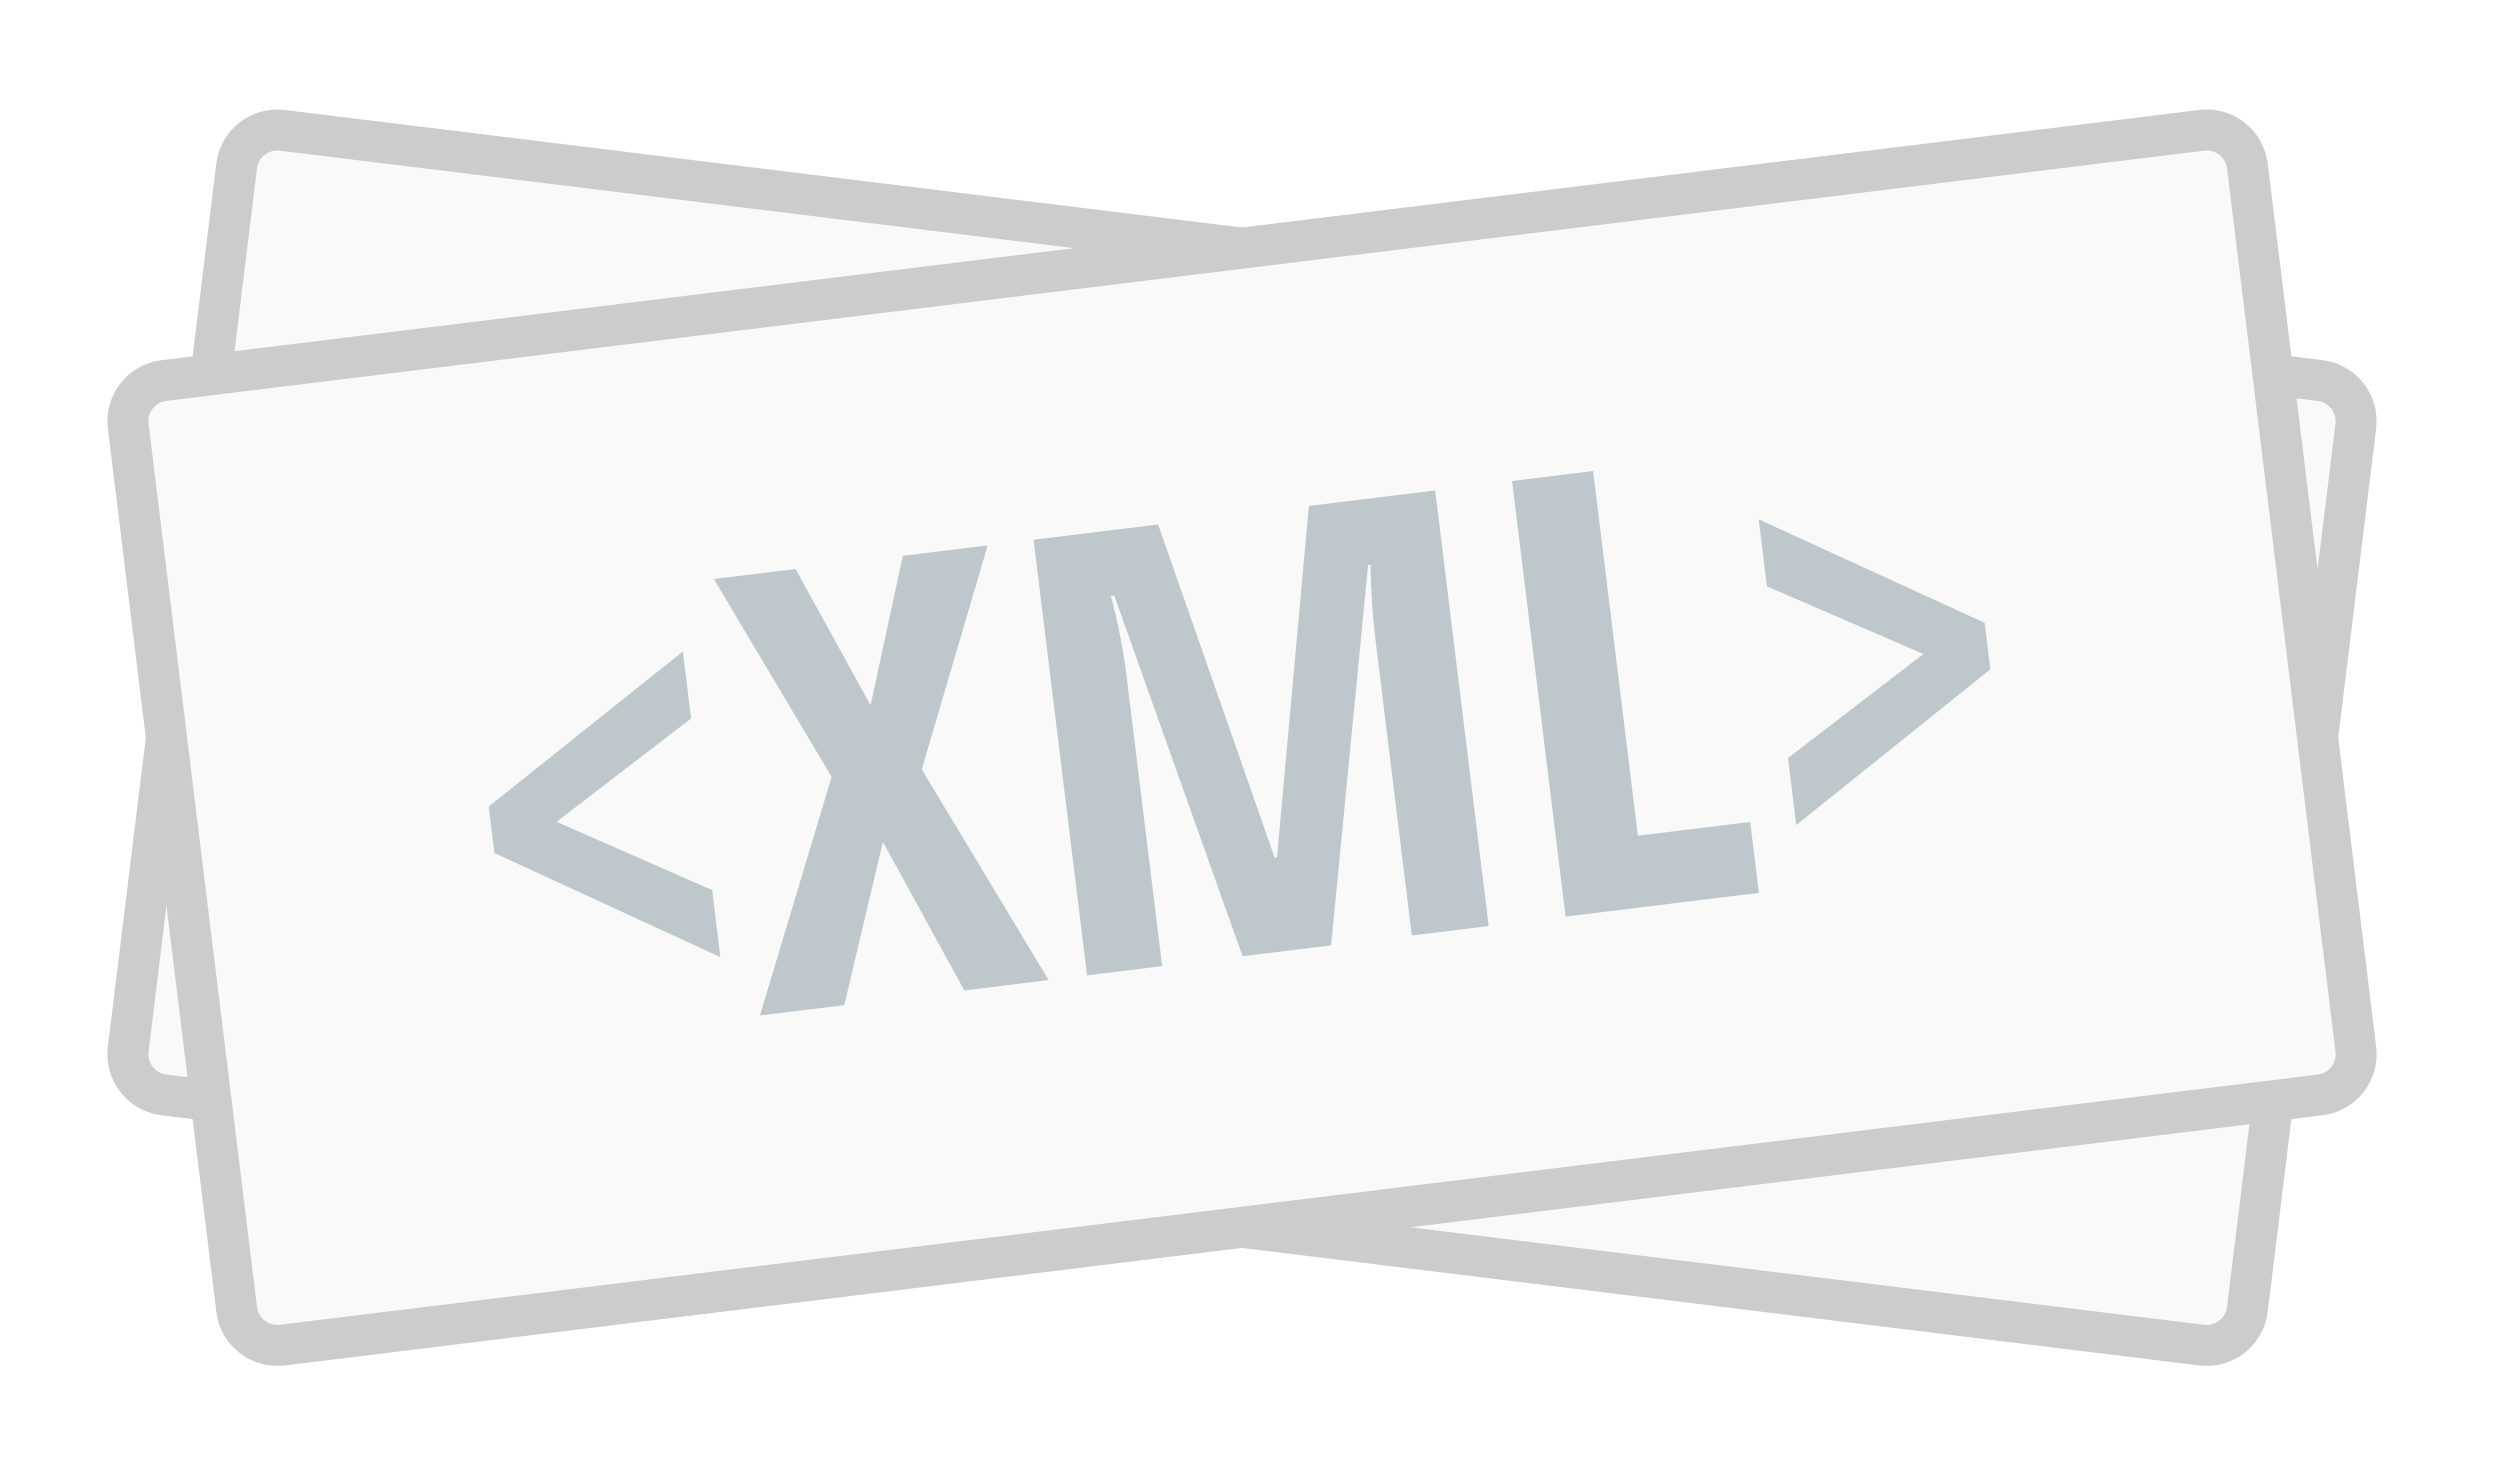
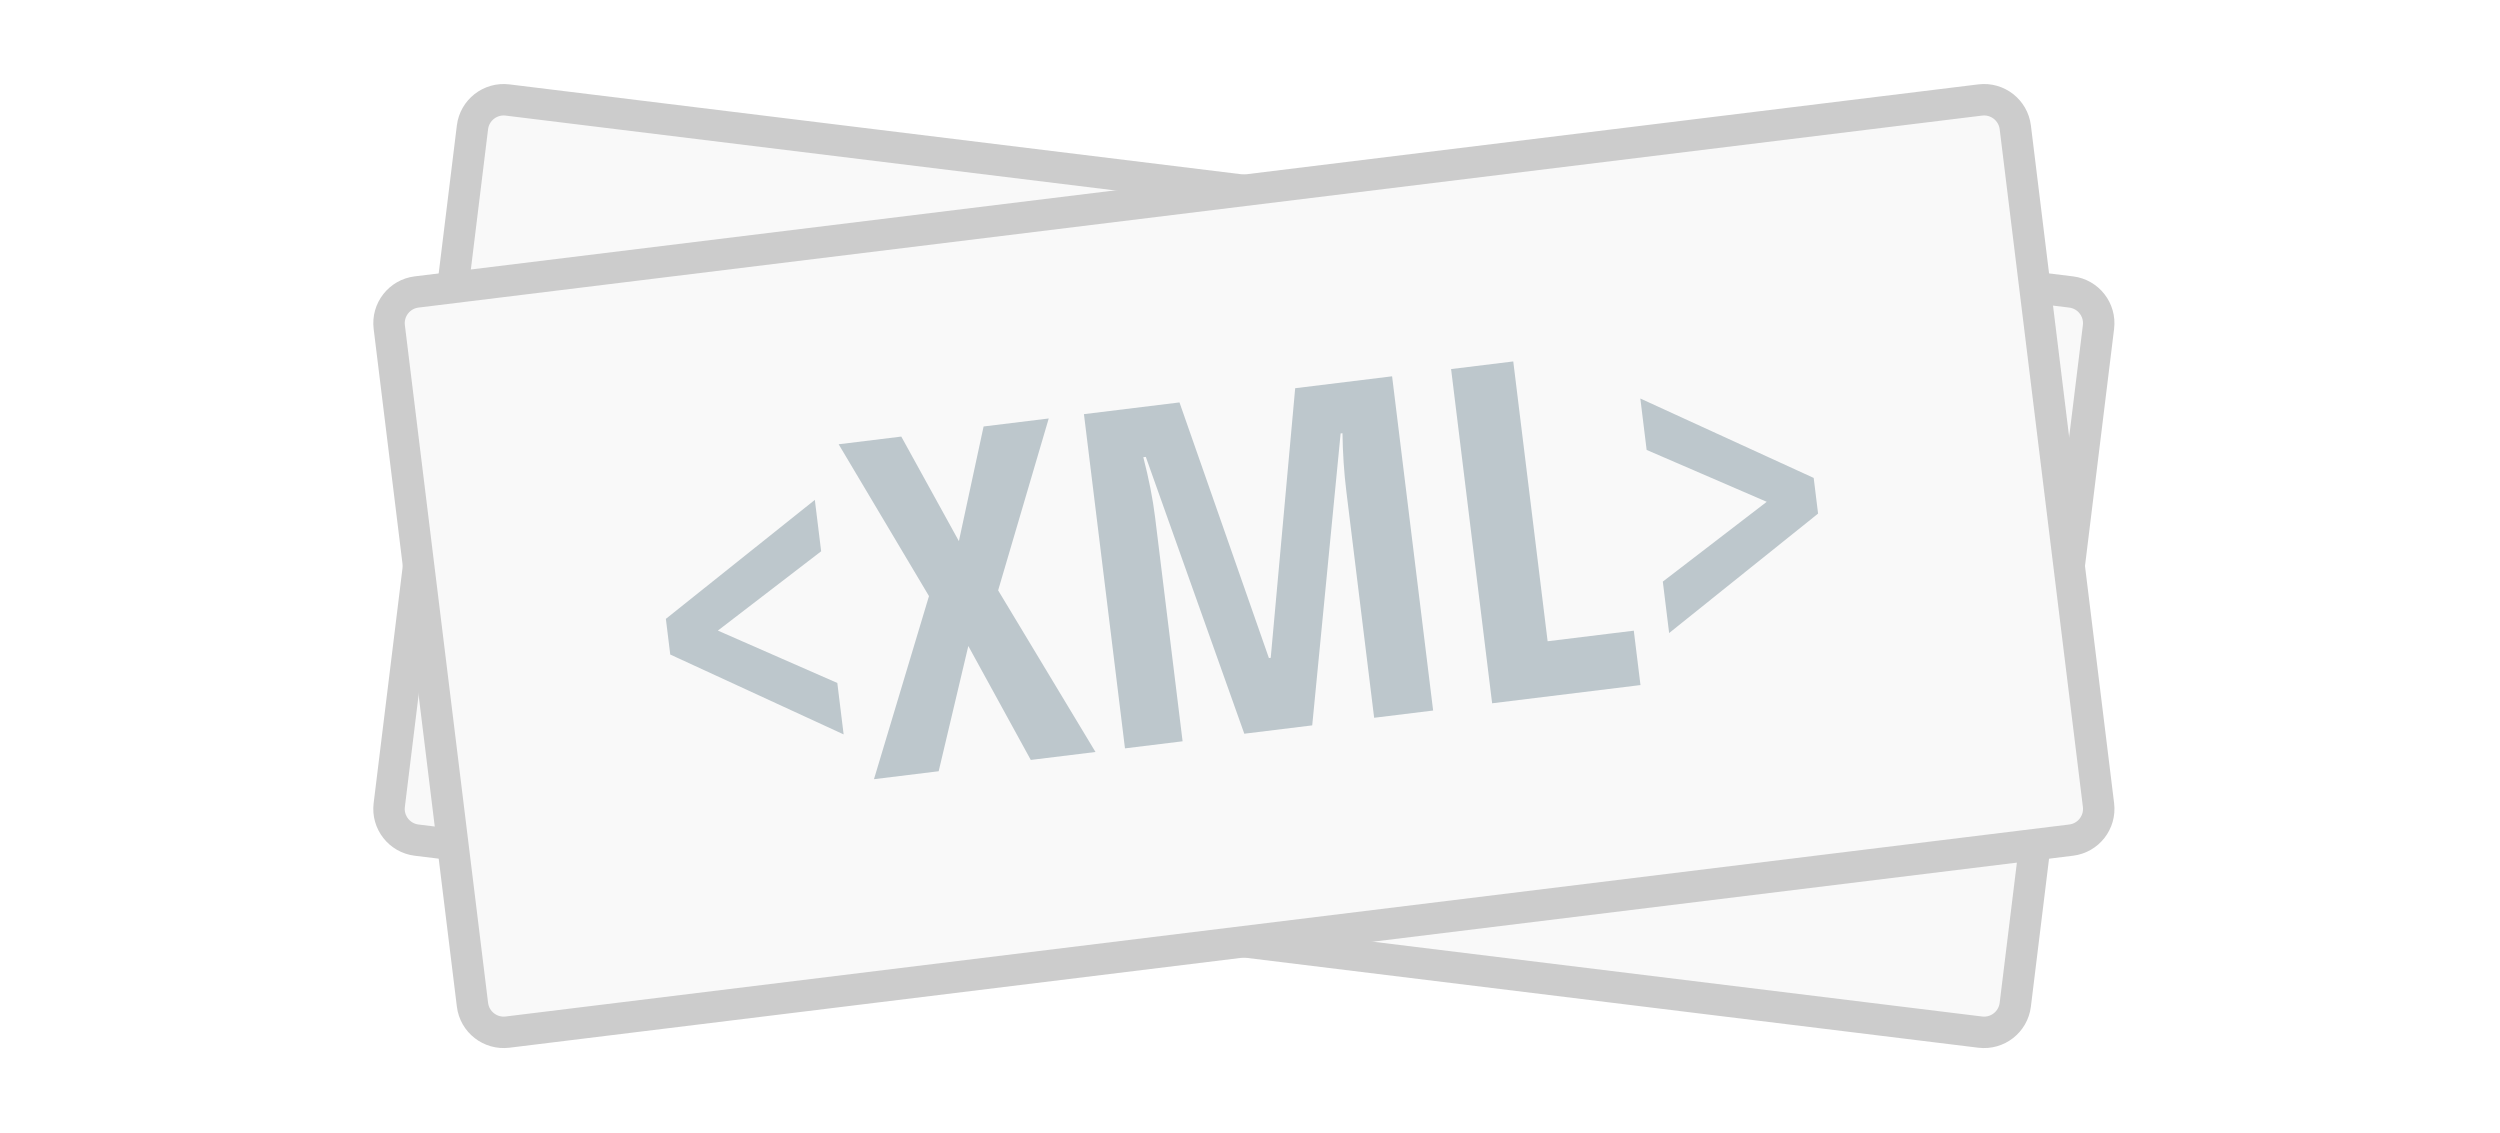
- <svg xmlns="http://www.w3.org/2000/svg" width="61" height="36" viewBox="0 0 61 36">
+ <svg xmlns="http://www.w3.org/2000/svg" width="106" height="48" viewBox="0 0 61 36" preserveAspectRatio="xMidYMid meet">
  <g fill="none" fill-rule="evenodd">
    <rect width="52.096" height="23.713" x="4.257" y="6.144" fill="#F9F9F9" stroke="#CCCCCC" transform="rotate(7 30.305 18)" rx="1" />
    <rect width="52.096" height="23.713" fill="#F9F9F9" stroke="#CCCCCC" rx="1" transform="rotate(-7 78.401 -19.876)" />
    <path fill="#BDC7CC" d="M17.013,21.771 L11.85,18.578 L11.85,17.435 L17.013,14.257 L17.013,15.904 L13.446,18.007 L17.013,20.123 L17.013,21.771 Z M24.894,23.302 L22.821,23.302 L21.291,19.464 L19.87,23.302 L17.797,23.302 L20.243,17.736 L17.98,12.594 L19.987,12.594 L21.4,16.117 L22.624,12.594 L24.711,12.594 L22.448,17.823 L24.894,23.302 Z M29.662,23.302 L27.626,14.183 L27.546,14.183 C27.638,14.886 27.685,15.531 27.685,16.117 L27.685,23.302 L25.839,23.302 L25.839,12.594 L28.9,12.594 L30.732,21.009 L30.79,21.009 L32.607,12.594 L35.712,12.594 L35.712,23.302 L33.822,23.302 L33.822,16.044 C33.822,15.443 33.857,14.828 33.925,14.198 L33.866,14.198 L31.838,23.302 L29.662,23.302 Z M37.602,23.302 L37.602,12.594 L39.594,12.594 L39.594,21.559 L42.355,21.559 L42.355,23.302 L37.602,23.302 Z M43.461,20.123 L47.05,18.007 L43.461,15.904 L43.461,14.257 L48.625,17.435 L48.625,18.578 L43.461,21.771 L43.461,20.123 Z" transform="rotate(-7 30.237 17.948)" />
  </g>
</svg>
